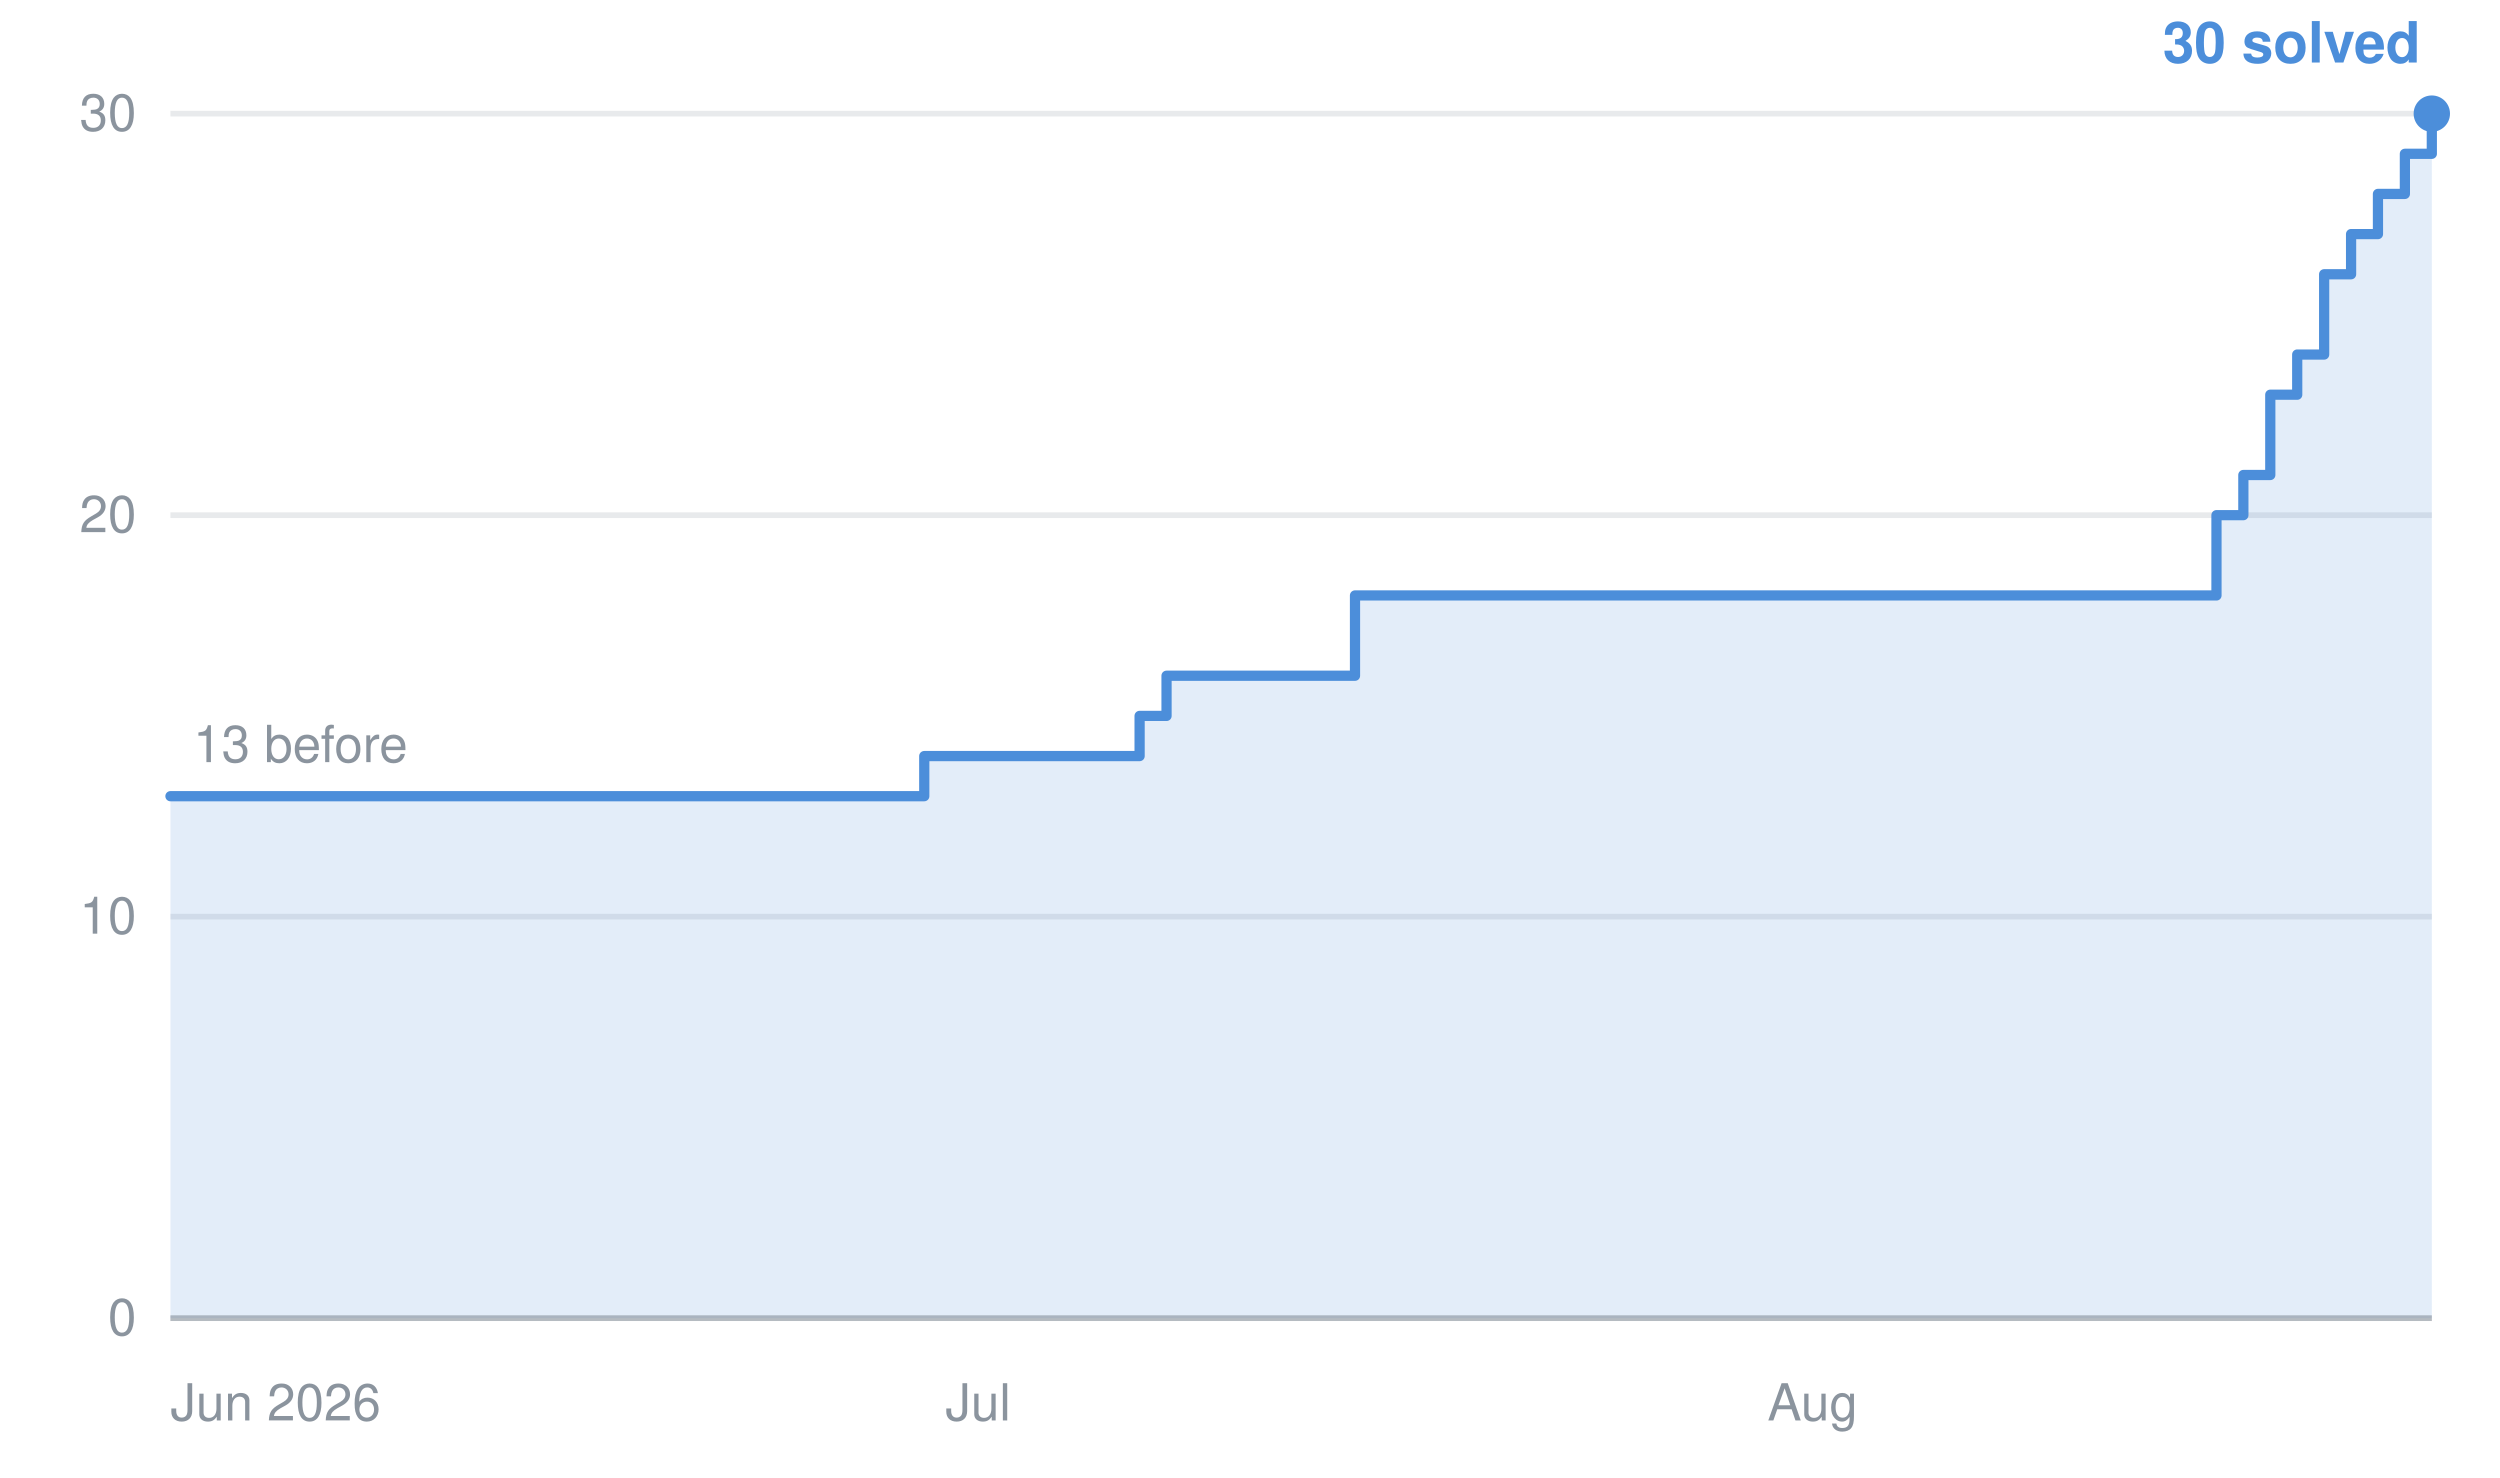
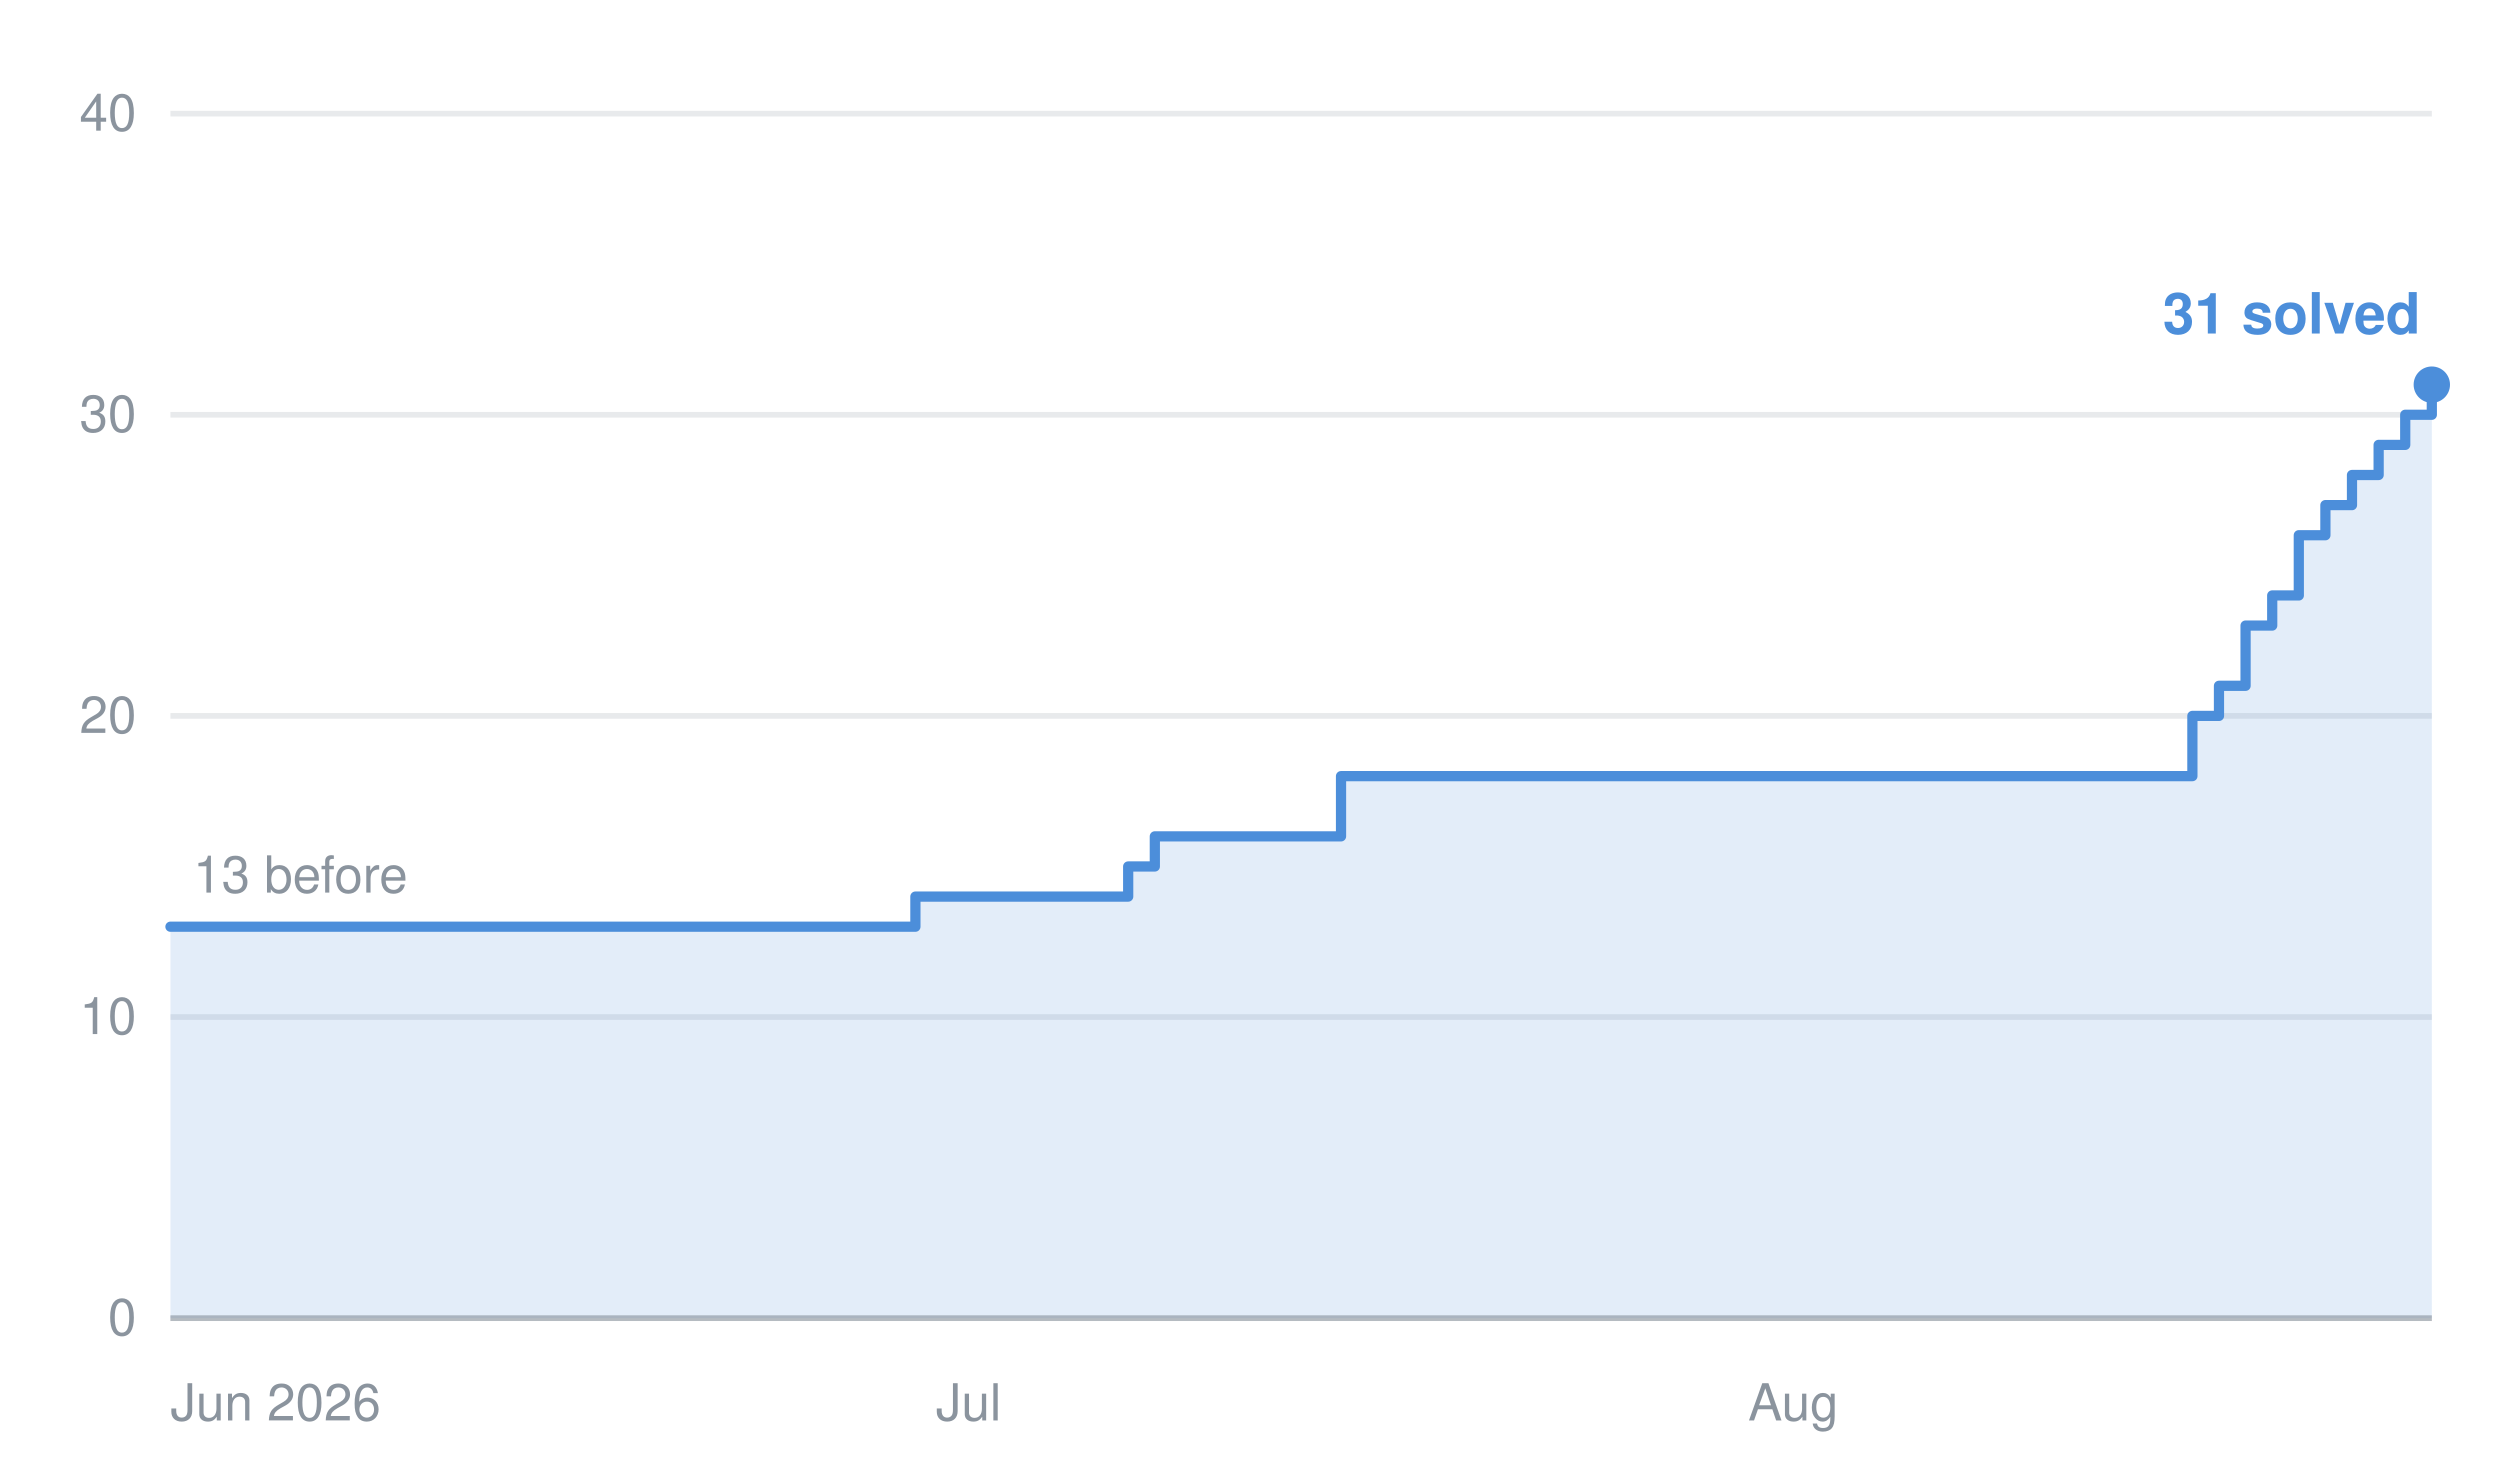
<svg xmlns="http://www.w3.org/2000/svg" viewBox="0 0 440 260" width="440" height="260" role="img" font-family="system-ui, -apple-system, Segoe UI, Helvetica, Arial, sans-serif">
  <line x1="30" y1="232" x2="428" y2="232" stroke="#8b949e" stroke-width="1" opacity="0.2" />
  <text x="24" y="235" font-size="9" fill="#8b949e" text-anchor="end" font-weight="normal" opacity="1">0</text>
-   <line x1="30" y1="161.33" x2="428" y2="161.33" stroke="#8b949e" stroke-width="1" opacity="0.2" />
-   <text x="24" y="164.33" font-size="9" fill="#8b949e" text-anchor="end" font-weight="normal" opacity="1">10</text>
-   <line x1="30" y1="90.67" x2="428" y2="90.67" stroke="#8b949e" stroke-width="1" opacity="0.2" />
-   <text x="24" y="93.67" font-size="9" fill="#8b949e" text-anchor="end" font-weight="normal" opacity="1">20</text>
+   <line x1="30" y1="179" x2="428" y2="179" stroke="#8b949e" stroke-width="1" opacity="0.2" />
+   <text x="24" y="182" font-size="9" fill="#8b949e" text-anchor="end" font-weight="normal" opacity="1">10</text>
+   <line x1="30" y1="126" x2="428" y2="126" stroke="#8b949e" stroke-width="1" opacity="0.2" />
+   <text x="24" y="129" font-size="9" fill="#8b949e" text-anchor="end" font-weight="normal" opacity="1">20</text>
+   <line x1="30" y1="73" x2="428" y2="73" stroke="#8b949e" stroke-width="1" opacity="0.2" />
+   <text x="24" y="76" font-size="9" fill="#8b949e" text-anchor="end" font-weight="normal" opacity="1">30</text>
  <line x1="30" y1="20" x2="428" y2="20" stroke="#8b949e" stroke-width="1" opacity="0.2" />
-   <text x="24" y="23" font-size="9" fill="#8b949e" text-anchor="end" font-weight="normal" opacity="1">30</text>
-   <path d="M30 140.13 L162.67 140.13 L162.67 133.07 L200.57 133.07 L200.57 126 L205.31 126 L205.31 118.93 L238.48 118.93 L238.48 111.87 L238.48 111.87 L238.48 104.8 L390.1 104.8 L390.1 97.73 L390.1 97.73 L390.1 90.67 L394.83 90.67 L394.83 83.6 L399.57 83.6 L399.57 76.53 L399.57 76.53 L399.57 69.47 L404.31 69.47 L404.31 62.4 L409.05 62.4 L409.05 55.33 L409.05 55.33 L409.05 48.27 L413.79 48.27 L413.79 41.2 L418.52 41.2 L418.52 34.13 L423.26 34.13 L423.26 27.07 L428 27.07 L428 20 L428 20 L428 232 L30 232 Z" fill="#4c8eda" stroke="none" stroke-width="1" stroke-linejoin="round" stroke-linecap="round" opacity="0.16" />
-   <path d="M30 140.13 L162.67 140.13 L162.67 133.07 L200.57 133.07 L200.57 126 L205.31 126 L205.31 118.93 L238.48 118.93 L238.48 111.87 L238.48 111.87 L238.48 104.8 L390.1 104.8 L390.1 97.73 L390.1 97.73 L390.1 90.67 L394.83 90.67 L394.83 83.6 L399.57 83.6 L399.57 76.53 L399.57 76.53 L399.57 69.47 L404.31 69.47 L404.31 62.4 L409.05 62.4 L409.05 55.33 L409.05 55.33 L409.05 48.27 L413.79 48.27 L413.79 41.2 L418.52 41.2 L418.52 34.13 L423.26 34.13 L423.26 27.07 L428 27.07 L428 20 L428 20" fill="none" stroke="#4c8eda" stroke-width="1.8" stroke-linejoin="round" stroke-linecap="round" opacity="1" />
-   <circle cx="428" cy="20" r="3.2" fill="#4c8eda" opacity="1" />
-   <text x="426" y="11" font-size="10" fill="#4c8eda" text-anchor="end" font-weight="600" opacity="1">30 solved</text>
-   <text x="34" y="134.13" font-size="9" fill="#8b949e" text-anchor="start" font-weight="normal" opacity="1">13 before</text>
+   <text x="24" y="23" font-size="9" fill="#8b949e" text-anchor="end" font-weight="normal" opacity="1">40</text>
+   <path d="M30 163.1 L161.11 163.1 L161.11 157.8 L198.56 157.8 L198.56 152.5 L203.25 152.5 L203.25 147.2 L236.02 147.2 L236.02 141.9 L236.02 141.9 L236.02 136.6 L385.86 136.6 L385.86 131.3 L385.86 131.3 L385.86 126 L390.54 126 L390.54 120.7 L395.22 120.7 L395.22 115.4 L395.22 115.4 L395.22 110.1 L399.91 110.1 L399.91 104.8 L404.59 104.8 L404.59 99.5 L404.59 99.5 L404.59 94.2 L409.27 94.2 L409.27 88.9 L413.95 88.9 L413.95 83.6 L418.64 83.6 L418.64 78.3 L423.32 78.3 L423.32 73 L428 73 L428 67.7 L428 67.7 L428 232 L30 232 Z" fill="#4c8eda" stroke="none" stroke-width="1" stroke-linejoin="round" stroke-linecap="round" opacity="0.16" />
+   <path d="M30 163.1 L161.11 163.1 L161.11 157.8 L198.56 157.8 L198.56 152.5 L203.25 152.5 L203.25 147.2 L236.02 147.2 L236.02 141.9 L236.02 141.9 L236.02 136.6 L385.86 136.6 L385.86 131.3 L385.86 131.3 L385.86 126 L390.54 126 L390.54 120.7 L395.22 120.7 L395.22 115.4 L395.22 115.4 L395.22 110.1 L399.91 110.1 L399.91 104.8 L404.59 104.8 L404.59 99.5 L404.59 99.5 L404.59 94.2 L409.27 94.2 L409.27 88.9 L413.95 88.9 L413.95 83.6 L418.64 83.6 L418.64 78.3 L423.32 78.3 L423.32 73 L428 73 L428 67.7 L428 67.7" fill="none" stroke="#4c8eda" stroke-width="1.8" stroke-linejoin="round" stroke-linecap="round" opacity="1" />
+   <circle cx="428" cy="67.7" r="3.2" fill="#4c8eda" opacity="1" />
+   <text x="426" y="58.7" font-size="10" fill="#4c8eda" text-anchor="end" font-weight="600" opacity="1">31 solved</text>
+   <text x="34" y="157.1" font-size="9" fill="#8b949e" text-anchor="start" font-weight="normal" opacity="1">13 before</text>
  <line x1="30" y1="232" x2="428" y2="232" stroke="#8b949e" stroke-width="1" opacity="0.55" />
  <text x="30" y="250" font-size="9" fill="#8b949e" text-anchor="start" font-weight="normal" opacity="1">Jun 2026</text>
-   <text x="172.14" y="250" font-size="9" fill="#8b949e" text-anchor="middle" font-weight="normal" opacity="1">Jul</text>
-   <text x="319.02" y="250" font-size="9" fill="#8b949e" text-anchor="middle" font-weight="normal" opacity="1">Aug</text>
+   <text x="170.47" y="250" font-size="9" fill="#8b949e" text-anchor="middle" font-weight="normal" opacity="1">Jul</text>
+   <text x="315.62" y="250" font-size="9" fill="#8b949e" text-anchor="middle" font-weight="normal" opacity="1">Aug</text>
</svg>
